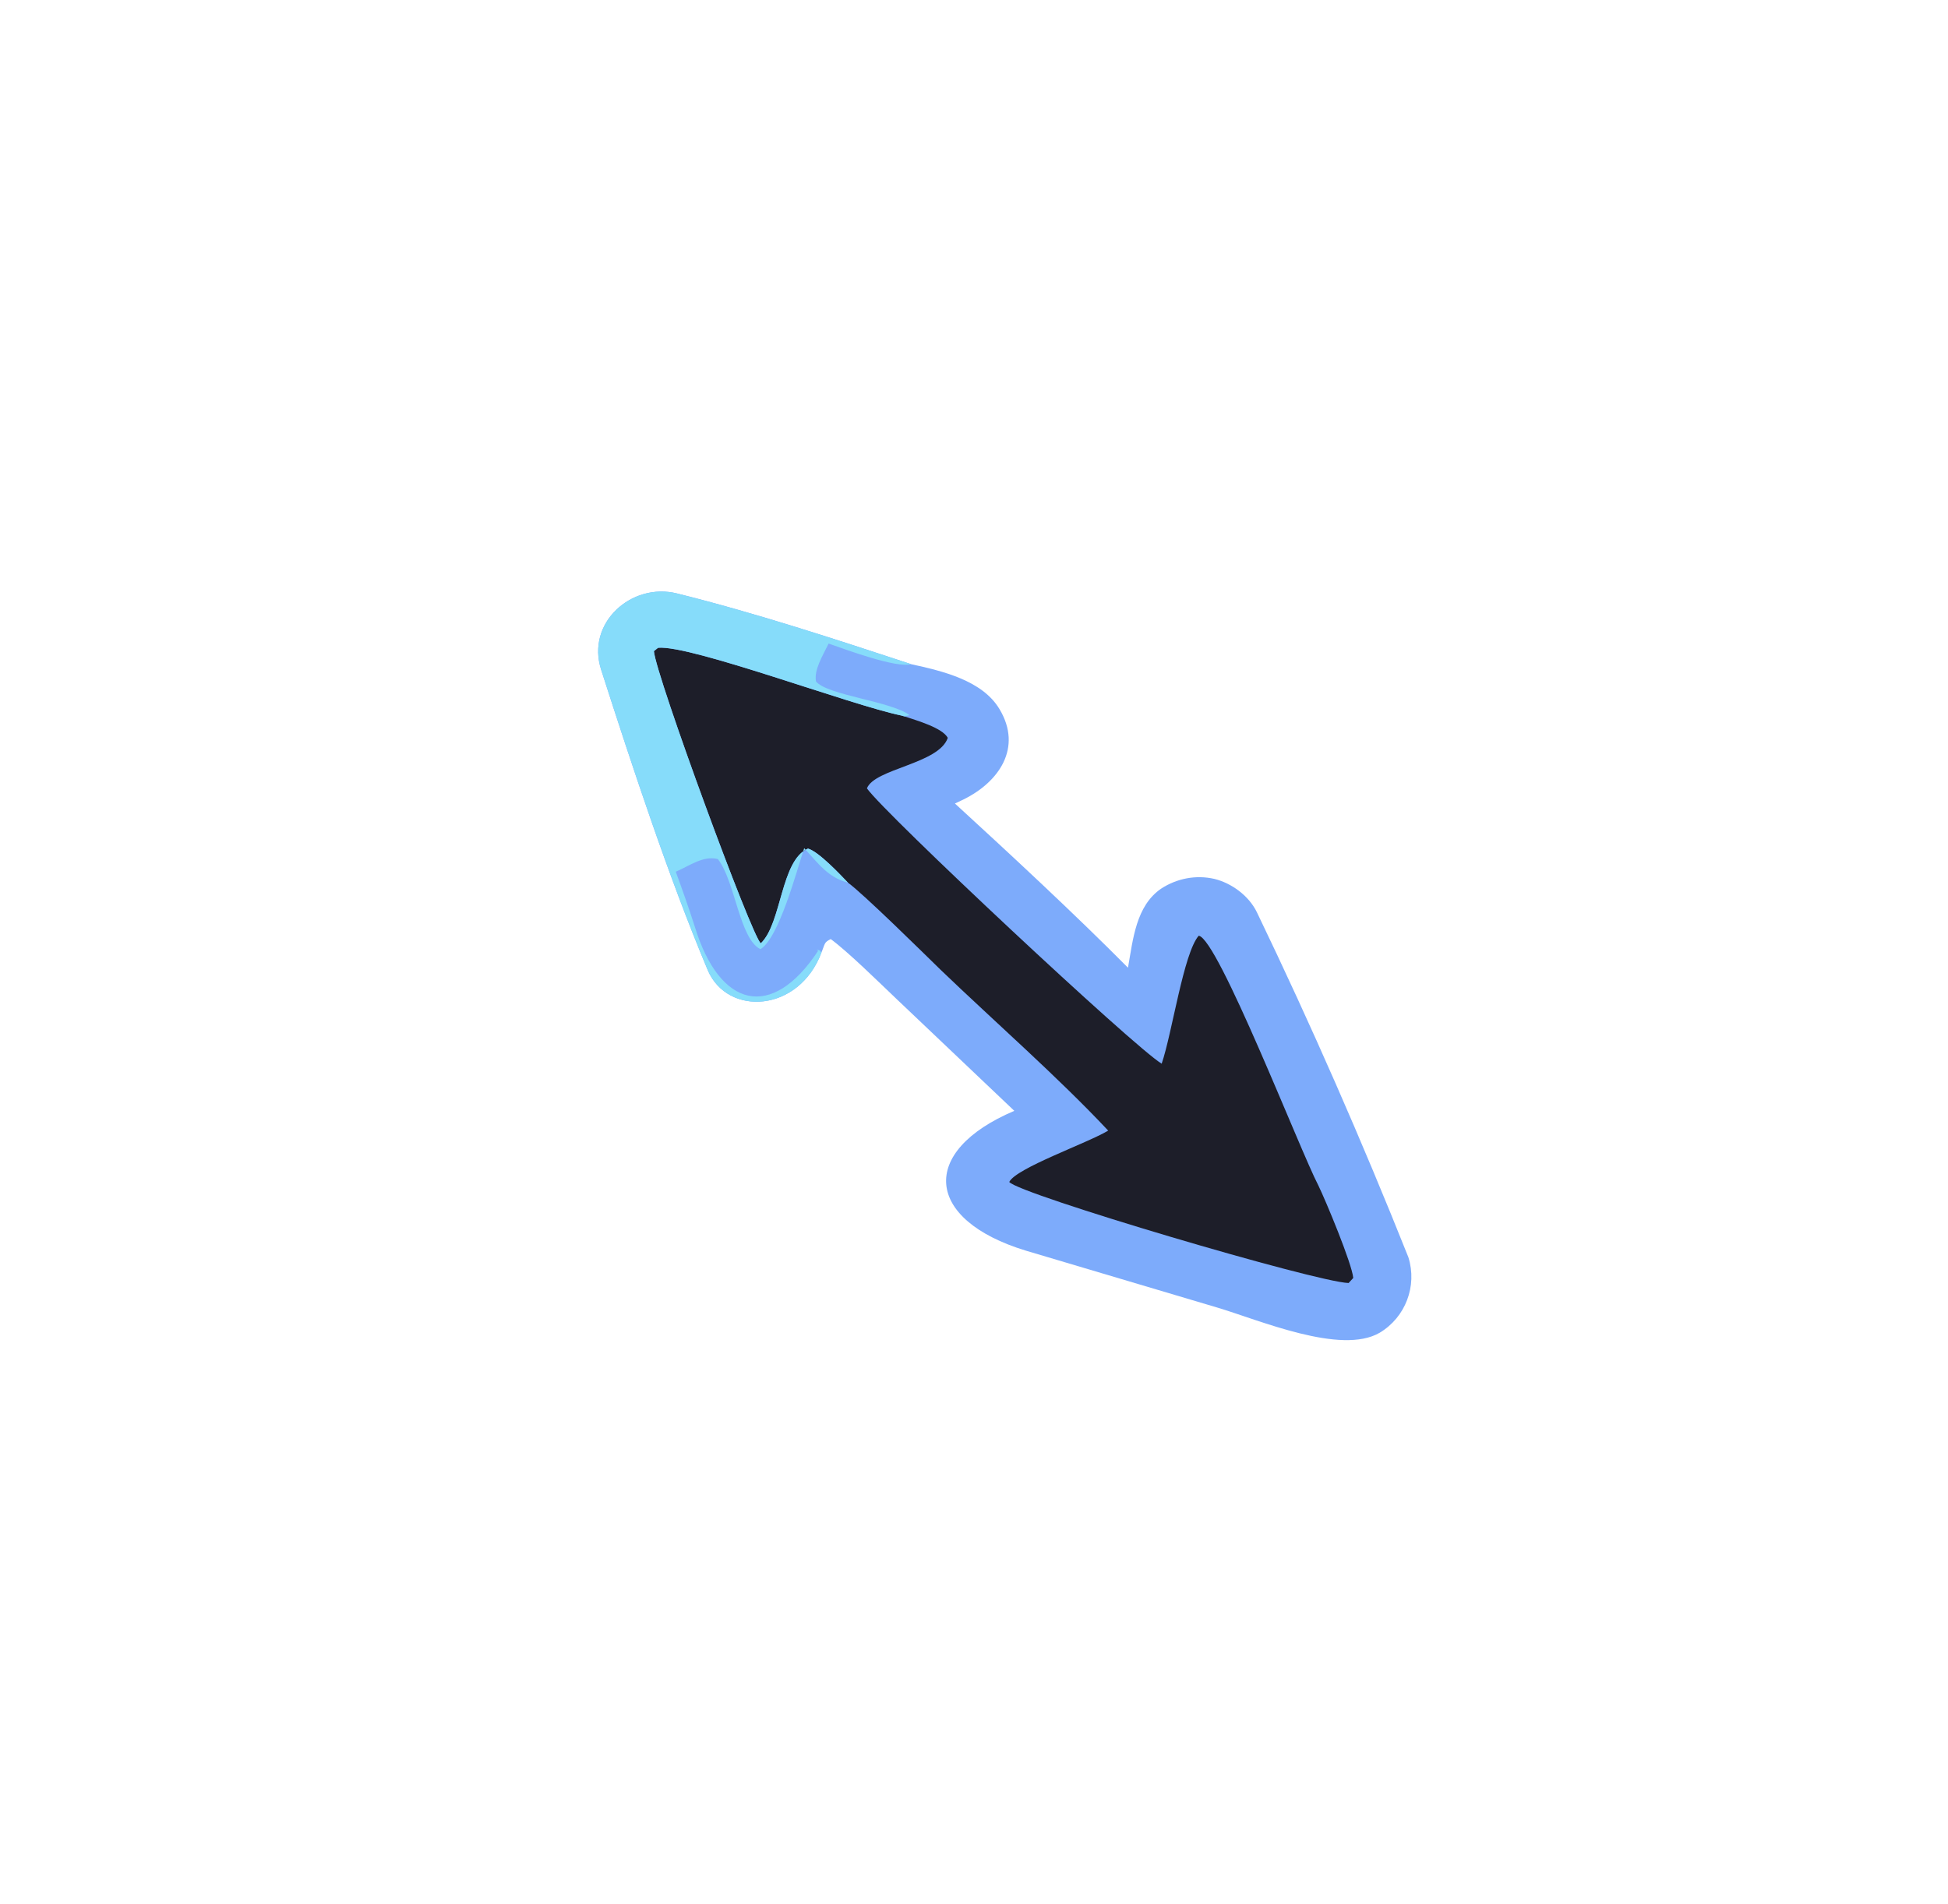
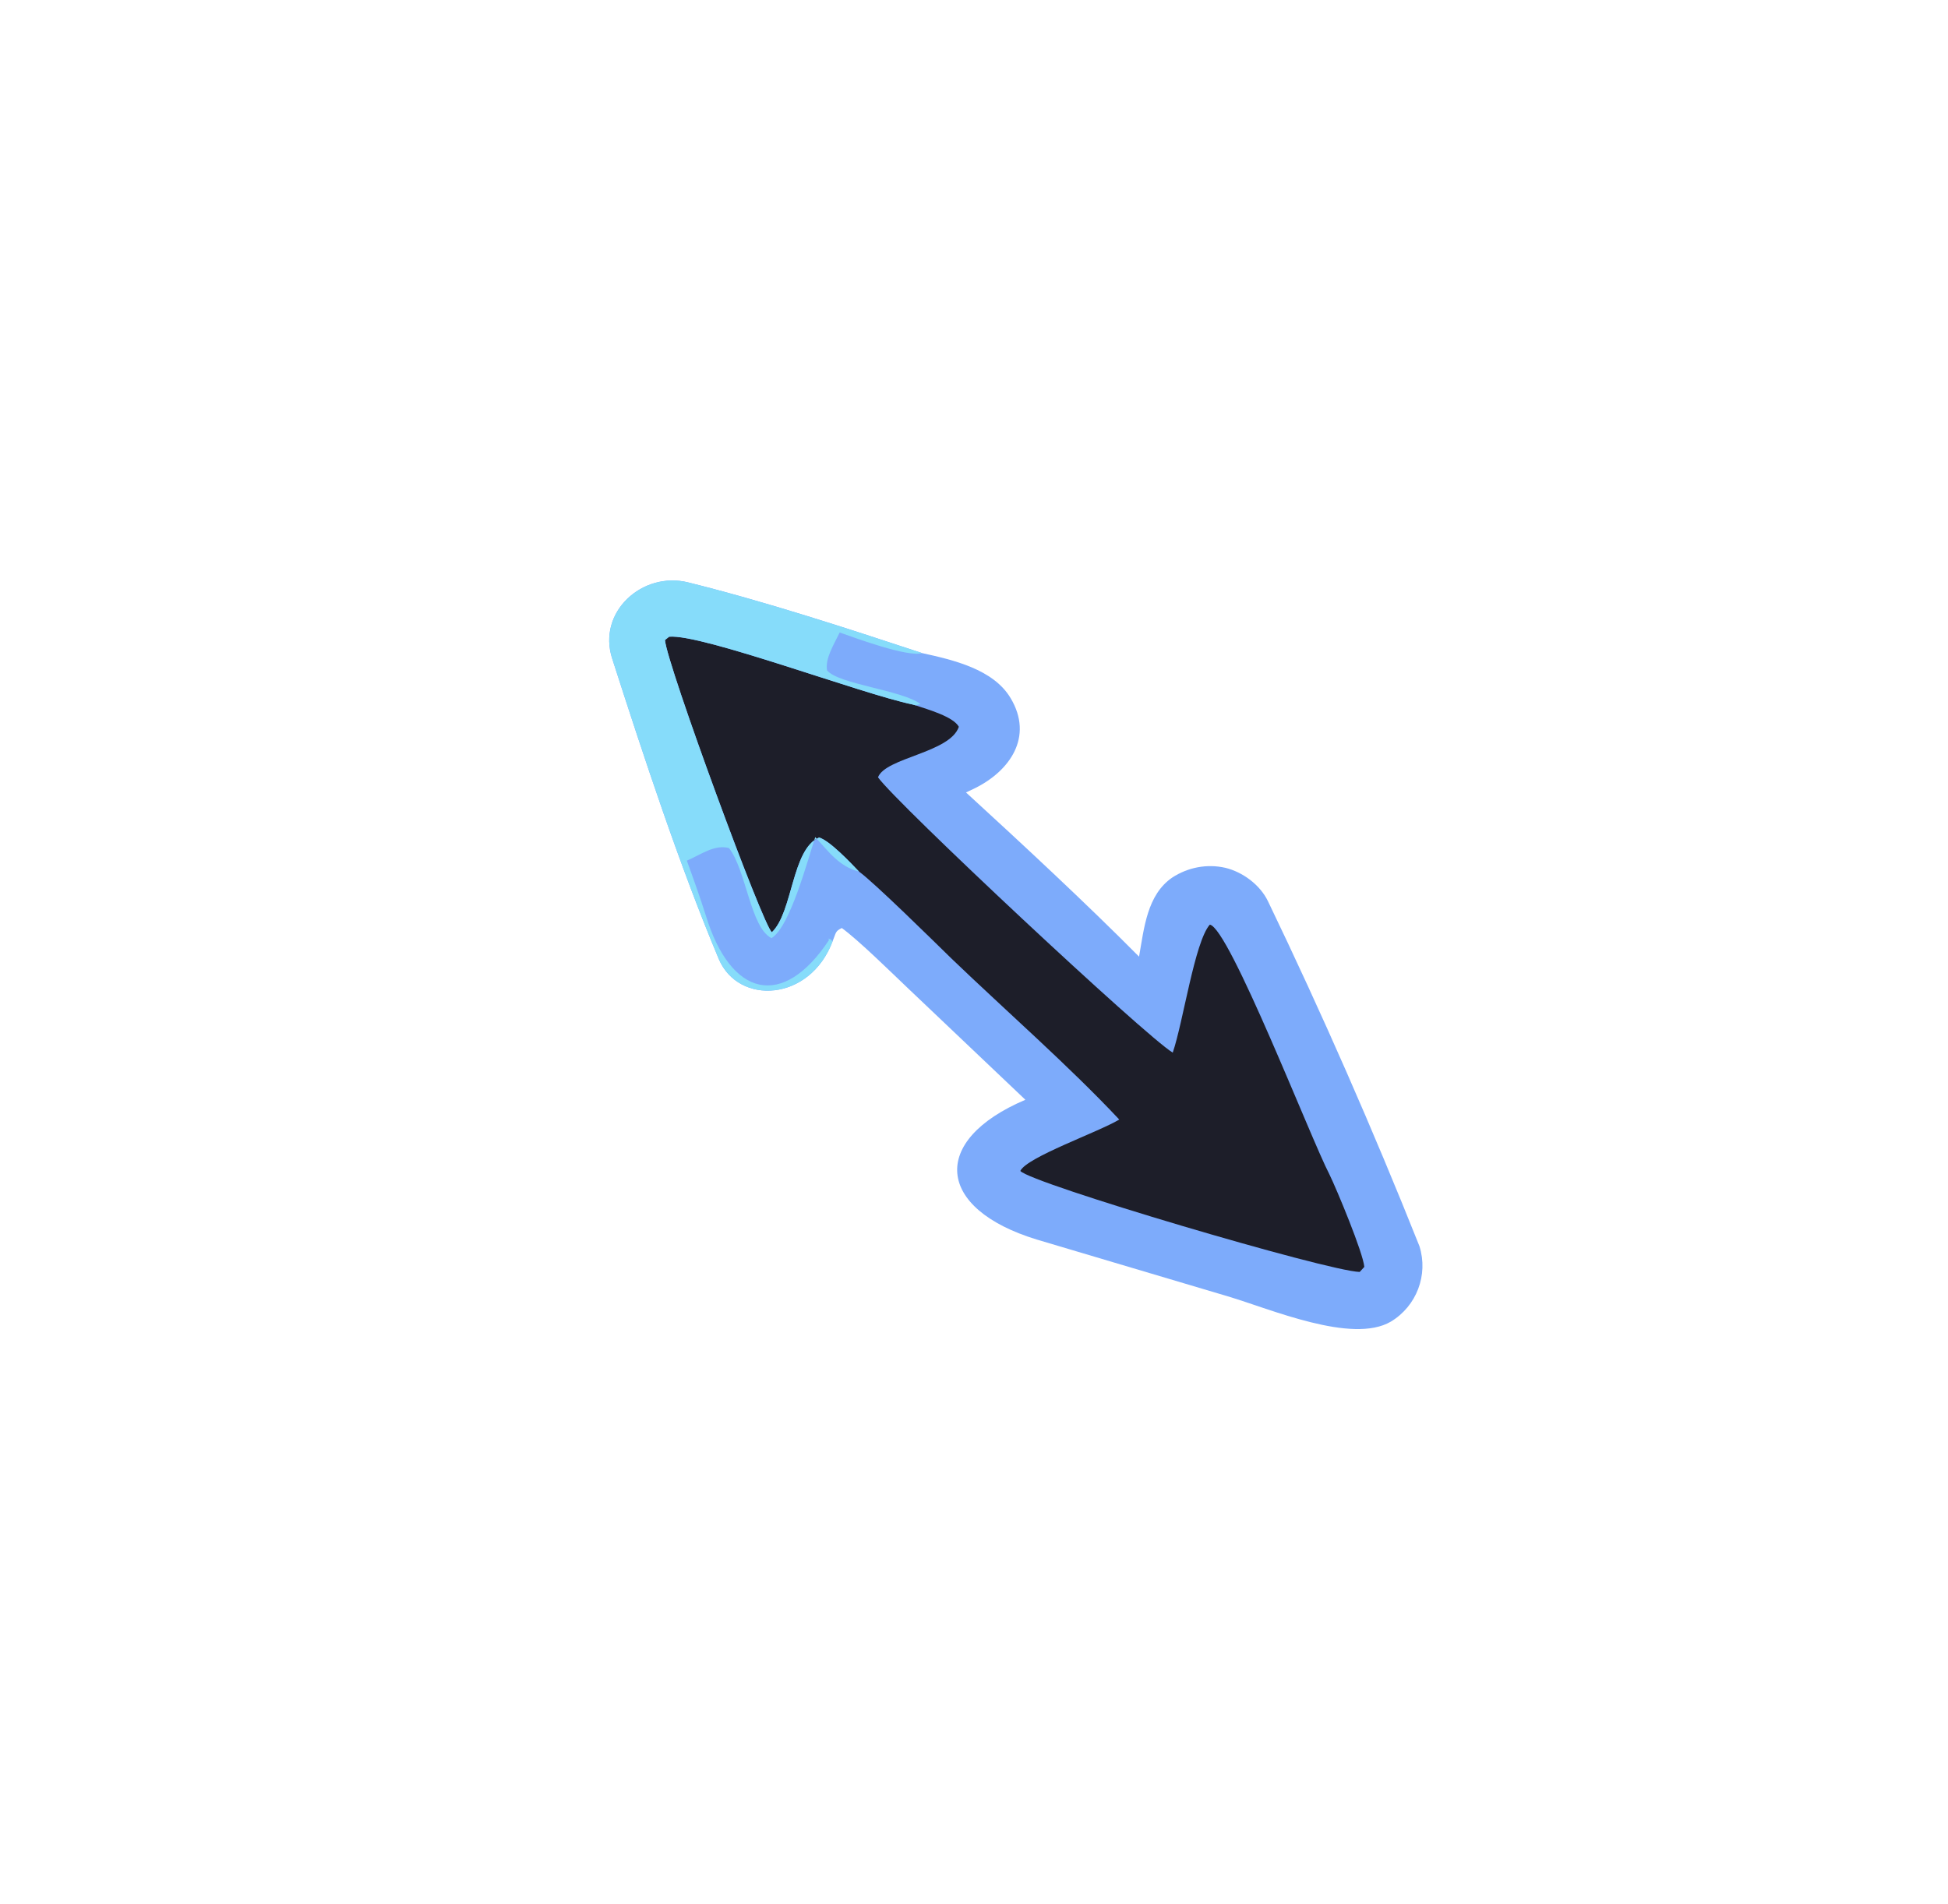
<svg xmlns="http://www.w3.org/2000/svg" width="44" height="43" viewBox="0 0 44 43">
-   <svg x="5.24" y="6.16" width="36.52" height="35.69" viewBox="768 682.667 384 341.333" preserveAspectRatio="xMidYMid meet" style="overflow:hidden">
+   <svg x="5.49" y="5.91" width="36.52" height="35.69" viewBox="768 682.667 384 341.333" preserveAspectRatio="xMidYMid meet" style="overflow:hidden">
    <g transform="translate(0 0)" data-sgt-offset="1">
      <defs>
        <linearGradient id="a" x1="1399.2" x2="1243.7" y1="228.9" y2="150.1" gradientUnits="userSpaceOnUse">
          <stop offset="0" stop-color="#678DFD" />
          <stop offset="1" stop-color="#8CDAFB" />
        </linearGradient>
      </defs>
      <path fill="url(#a)" d="M1296 106.3c2.2-7.9 5.2-14 12.6-18.2a25 25 0 0 1 18.8-2.3 25.6 25.6 0 0 1 15.5 12.5c1 1.7 1.7 3.5 2.5 5.3 6-4 11.3-5.7 18.7-4 6.2 1.2 11.6 5 15 10.2 5.6 9 2 16.9 3.6 20.2l4.7-.9c11.8-2.3 25.2 6.7 26.6 19.3 1.9 17.6-13 36.2-16 52.5-4.8 26.5-.3 44.6-18.4 68.2a66.7 66.7 0 0 1-43.9 25.3c-20 2.6-39-1.8-55-14.4a84.6 84.6 0 0 1-14.8-15.2c-7.5-9.8-13.1-22.4-20.3-33-5.1-7.4-14.9-16.6-18.7-23.6-15.2-28.4 16.3-47.9 41.2-28.8-2.2-9-5.8-22.3-7-31.2-1.6-6-3.3-12-3.8-18.1-1.4-14.6 6.7-27.3 22-28.2 6-1.4 11.6 1.4 16.7 4.4Z" data-index="1" />
      <path fill="#1D1E29" d="M1279.8 113.6c5 .9 6.5 1.2 9.8 5.5 7.4 9.5 10.4 52.4 18.3 58 .7-.1 1 0 1.4-.7 5.9-10.6-5-56.7-.3-70.3 1.4-4.2 5.6-7.3 9.8-8.6a9 9 0 0 1 6.9.5c3.7 2 5.8 6.5 6.8 10.4 3.3 13-3 64 2 69.2 13.7-2.7 4.7-77.7 30.6-64.5 13.8 7-11.6 67.2-2.6 74.2 10.2-4 14.9-52.2 33-45 10.2 3.8 4.2 18.3 1.3 25-4.3 10-8.3 20.1-11.1 30.6-4.6 20.8-1.7 37.7-12.5 57.3a53.1 53.1 0 0 1-31.9 25 59.3 59.3 0 0 1-45.6-5.8 61.7 61.7 0 0 1-17.3-14.6c-8-9.8-13.1-22-20.1-32.5-4.5-6.7-10.2-13.1-15.2-19.3-2.5-3.2-6.2-7.5-7.2-11.4-2.9-11 14.5-15.7 21.5-10 4.8 3.8 8.9 8.7 13.1 13 3 3 6.6 6.8 11 6.4 1.8-.1 2.9-1.2 3.8-2.4 1-5.4-1.4-16.4-3.2-21.8-4.5-14-6.3-32-11-45.5-1-11.9-6-16 8.7-22.7Z" data-index="2" style="opacity:1" />
      <path fill="#99F5FB" d="M1261 148.2c-1.5-6-3.2-12-3.8-18.1-1.3-14.6 6.8-27.3 22-28.2-5.9 5.7-12.6-2-8.8 15.3l.8.4.7-.7c2.3-2.2 3-3 6-3.8l1.9.5c-14.7 6.8-9.7 10.8-8.7 22.7l-1.3-.5c.1-2.6-1-5-3-6.5l-.3.4 1 .7-1.2-.3a14.8 14.8 0 0 1-6 8c-.3 4.2 2.8 7.2.7 10.1Z" data-index="3" />
      <defs>
        <linearGradient id="b" x1="663.9" x2="507.5" y1="554.3" y2="458.7" gradientUnits="userSpaceOnUse">
          <stop offset="0" stop-color="#87A3F8" />
          <stop offset="1" stop-color="#86E3FC" />
        </linearGradient>
      </defs>
      <path fill="url(#b)" d="M580.4 414.4a92.7 92.7 0 1 1 11.7 185 92.7 92.7 0 0 1-11.7-185Z" data-index="4" style="opacity:1" />
      <path fill="#1D1E29" d="M582 427.2a79.7 79.7 0 1 1 8.4 159.3 79.7 79.7 0 0 1-8.5-159.3Z" data-index="5" style="opacity:1" />
      <path fill="#7A99FB" d="M619.2 456.3a59.6 59.6 0 0 1 17 84.6c-5 7.3-20.2 21.5-29 22.2-6.7-1-14.4 7.5-13.2-6 .2-3.2 2.7-3.6 5.2-4.5l-.5-.8c11.3-5 15.8-5.1 24.7-16.4 7.7-9.7 11.1-22 9.6-34.3-2-15.9-9.1-24-20.9-33.3 2.1-1.4 5.8-9 7-11.5Z" data-index="6" style="opacity:1" />
      <path fill="#86DCFA" d="M525.3 506.5c6-1.2 5.2-3 12.3-2l.3 1.4c1 32.2 29.7 52.4 60.8 46l.5.7c-2.5 1-5 1.3-5.2 4.4-1.2 13.6 6.5 5 13.1 6.1a60.5 60.5 0 0 1-62.7-12.9 58.6 58.6 0 0 1-19.1-43.7Z" data-index="7" style="opacity:1" />
      <path fill="#737DBB" d="M526.2 500c4.4-38 51.6-61.9 49.5-42.5-2.7 3-8.4 6-12.2 8a48 48 0 0 0-24.3 30c-.9 3.7-.6 7.2-1.3 10.4l-.3-1.4c-7.1-1-6.3.8-12.3 2 .2-2 .6-4.4 1-6.4Z" data-index="8" />
      <path fill="#97CCD6" d="M526.2 500c6.2-6 12.3-4.4 11.4 4.5-7.1-1-6.3.8-12.3 2 .2-2 .6-4.4 1-6.4Z" data-index="9" />
      <path fill="#86DCFA" d="M612.1 467.8c-9.9-5.5-16.6-6.2-27.3-8.5-3.7-.8-4.4-6.6-2.5-10.2 7.5-7.3 29.4 2.7 36.9 7.2-1.3 2.5-5 10-7.1 11.5Z" data-index="10" style="opacity:1" />
      <path fill="#1D1E29" d="M905.8 178c-.1-13.8-.6-27.7-.9-41.6 0-7-.7-17.6.2-24.4.6-4.3 2-8.4 4-12.3 8.1-14.6 25.5-18.6 40-10.6 20.7 11.4 8 38.8 12.9 54.5 4-.4 7-.7 11 .7 5.1 1.8 7.8 4.5 11.6 8.2 10.9-2 18.4 0 25.9 8.2 27-1.9 33.4 13 33 37.8-.3 12.8.8 25.6-1.2 38.3-1 6.5-2.8 12.8-5.5 18.7-17.5 39.9-66.6 52.4-104.4 35-29.4-13.8-36.3-33.5-51.6-60.3-10.6-18.7-29.1-40.6 2.5-55.6 6.4-3 16.3.2 22.5 3.5Z" data-index="11" style="opacity:1" />
      <path fill="#7AB9FB" d="M905.8 178c-.1-13.8-.6-27.7-.9-41.6 0-7-.7-17.6.2-24.4.6-4.3 2-8.4 4-12.3 8.1-14.6 25.5-18.6 40-10.6 20.7 11.4 8 38.8 12.9 54.5-8.8 2.4-9.2 2.3-13.2 11-.3-11.8 2.3-46.4-4.2-52.7a15 15 0 0 0-11.3-4.2c-4.5.3-8.7 2.4-11.6 5.9-1.7 2-3.4 5.4-3.5 8-1.8 32.7 2.4 66.7.5 99.4-6.7-6-19.8-26.3-28.4-24.7-23.5 4.5-4.6 25.5 1.3 36.4 6.2 10.7 12 24 19.4 33.9 4.4 5.9 9.7 11.1 15.7 15.4a68.8 68.8 0 0 0 51.5 12.6c27.7-4.6 44.3-21.3 51-48 3.9-5.7 1.6-43.2 2.5-54.3-6.3-13-10.4-12.8-22.6-9-1.7.5-4.7-3.7-6.2-4.4-4.8-4.2-5.7-5-12.1-5.6-3.6 1.5-5.3 2-7.3 5.6-1.5.4-5.2.6-7 .7V166c-.2-5.1-1.8-7-5.2-10l.1-.5c-1-1-1-.9-1.6-2.2 2.5-2.1 3.4-.3 7-2.2v-.9c-4-1.5-4.2-1.4-6-4.6l2.1-1.3c5.2 1.8 7.9 4.5 11.7 8.2 10.9-2 18.4 0 25.9 8.2 27-1.9 33.4 13 33 37.8-.3 12.8.8 25.6-1.2 38.3-1 6.5-2.8 12.8-5.5 18.7-17.5 39.9-66.6 52.4-104.4 35-29.4-13.8-36.3-33.5-51.6-60.3-10.6-18.7-29.1-40.6 2.5-55.6 6.4-3 16.3.2 22.5 3.5Z" data-index="12" style="opacity:1" />
      <path fill="#7DABFB" d="M971.4 155.5c3.1.8 3.2-.8 6.8.7 2.3 2.4 2.7 2.6 2.1 6 4.8-1 6.7-2.3 10.5 1.1-3.6 1.5-5.3 2-7.3 5.6-1.5.4-5.2.6-7 .7V166c-.2-5.1-1.8-7-5.2-10l.1-.5Z" data-index="13" style="opacity:1" />
      <path fill="#7A99FB" d="M962 143.6c4-.4 7-.7 11 .7l-2.2 1.3c1.8 3.2 2 3.1 6 4.6v.9c-3.6 1.9-4.5 0-7 2.2.6 1.3.6 1.2 1.6 2.2l-.1.4c-7.1-1.4-12.8-1.7-15.8 6.4l-3.5.3-1-.8-.2-5c-.4 3-.3 5.6-2 8.2v-10.4c4-8.7 4.4-8.6 13.2-11Z" data-index="14" style="opacity:1;visibility:visible" />
      <path fill="#737DBB" d="M1002.9 169c1.5.6 4.5 4.8 6.2 4.3 12.2-3.8 16.3-4 22.6 9-.9 11.1 1.4 48.6-2.6 54.2 1.5-10.5 5.7-60.8-8.2-63.8-17.6-4-4.2 18-13.2 22.2l-1.2-.7c-3.6-5.3-2-17.1-3.5-24.6l-.1-.7Z" data-index="16" style="opacity:1" />
      <path fill="#737DBB" d="M976.6 169.6c1.7-.1 5.4-.3 7-.7.2 5.4 2 14-3 17.4l-1.6-.5c-3.7-5-2.6-9.7-2.4-16.2Z" data-index="17" />
      <path fill="#737DBB" d="m950.8 156.8.3 5 1 .8 3.4-.3c.3 6.4 1.2 11.8-2 17.3l-1.4 1c-4.8-2.4-3.5-11-3.3-15.6 1.7-2.6 1.6-5.1 2-8.2Z" data-index="18" style="opacity:1;visibility:visible" />
      <path fill="#1D1E29" d="M200.5 429.9c9-4.5 16.7-5.7 25.7-.4a19 19 0 0 1 5.2 3.8c14.3-3 19.7-1.3 29.8 9.1 34.9-5.3 32.8 37.4 32.4 59.6-.3 17.8-2.8 31-9.3 47.7-3 8.5-2.9 18.3-9.6 25.7-5.6 7.8-18.7 12-28 12.7-18 1.3-45.4 3.3-60.3-8.3-9-7-8.1-14.9-12.8-22-4.2-6.4-16.5-18.3-19.4-25.2a49.6 49.6 0 0 1-9.3-48.3c4-10.6 10.8-16.2 19.8-22.3-.4-7-1.3-15 1.3-21.4 6.3-16 20.8-15.7 34.5-10.7Z" data-index="19" />
      <path fill="#7AB9FB" d="M200.5 456.3c2.5-11.7-5-14-4-23.7 2.4-3.4 3.4-.4 4.6-1.2a22 22 0 0 1 23-1.7l.8.4 1.3-.6a19 19 0 0 1 5.2 3.8c14.3-3 19.7-1.3 29.8 9.1 34.9-5.3 32.8 37.4 32.4 59.6-.3 17.8-2.8 31-9.3 47.7-3 8.5-2.9 18.3-9.6 25.7-5.6 7.8-18.7 12-28 12.7-18 1.3-45.4 3.3-60.3-8.3-9-7-8.1-14.9-12.8-22-4.2-6.4-16.5-18.3-19.4-25.2.1-2.6-1.8-4.6-2.8-6.5-4.5-9.3-10.8-18.7-6.7-29.1.3-.8 1.8-11.5 2-12.8v-.5c1.6-2 .8-1.5 3.2-2.2l.5 1.7 2.2.3c1.6 3.3-2.3 18.6 1.1 27.3 2.3 5.7 3 7.2 6.5 13.1l1.4-.4c7.9 9.7 16.3 19.5 23.8 29.5 3.3 4.5 3.7 13.8 8.8 17.4 12.2 8.9 37.5 6.7 52 5.5 7-.5 15.8-3.4 19.8-9 4.1-6 3.2-12.3 5-19.3 1.3-4.7 5.7-12.2 6.8-16.6 4.7-20.9 3.9-42.2 2.3-63.5-.6-7.4-7.7-15.5-15.7-14.2-7 1.3.4 14.4-3.4 20.5l-2.1.3c-6.7-3.4-2.5-18.2-6.7-24.5-3-4.6-10.3-9.9-15.7-6.5-5.8 7 .7 19.2-4.4 23.2l-2-.7c-5.4-6.2 1.6-26-11.4-28.6-26.4-5.3-2.8 22.5-15.3 26-2.8-1.6-3-3.7-3-6.7Z" data-index="20" />
      <path fill="#86DCFA" d="M200.5 429.9c9-4.5 16.7-5.7 25.7-.4l-1.3.6-.8-.4a22 22 0 0 0-23 1.7c-1.2.8-2.2-2.2-4.5 1.2-1 9.7 6.4 12 3.9 23.7-1.1-10.2-2-21.3-16-18.9-21.8 3.7 1.9 57-14.1 63.3-4-1.8.4-10.7.4-14.4.1-5-.3-9.9-.6-15-22.4 14.6-19.8 31.4-8.6 52.2l-1.4.4c-3.4-6-4.2-7.4-6.5-13.1-3.4-8.7.5-24-1.1-27.3l-2.2-.3-.5-1.7c-2.4.7-1.6.2-3.2 2.2v.5c-.2 1.3-1.7 12-2 12.8-4.1 10.4 2.2 19.8 6.7 29 1 2 3 4 2.8 6.6a49.6 49.6 0 0 1-9.3-48.3c4-10.6 10.8-16.2 19.8-22.3-.4-7-1.3-15 1.3-21.4 6.3-16 20.8-15.7 34.5-10.7Z" data-index="21" />
      <path fill="#7DABFB" d="M164.4 156.4v-.6c.3-15.5-1.3-31.8.6-47 1.3-6 5.3-12.6 11-14.8 15-5.9 26.3 5.6 36.3 15.1 4.6 3.3 13.1 11 17.7 15l31.5 27.8c14.6 12.8 29.8 25.3 43.7 38.8 13.5 13 7.3 33.4-11.4 35.6-8.3 1-17.2.2-25.6.3 5.5 12.1 17.5 33.4 17 44.4-1 18.5-20.9 28.3-36.9 22.1-14.4-5.6-23.5-32.4-29-44.2-9.3 9.3-20.5 24.7-34.6 24.5-16.1-.2-21.5-13.6-20.4-27.8.3-29.7-.6-59.6 0-89.2Z" data-index="22" style="opacity:1" />
      <path fill="#1D1E29" d="M177.1 159.6c1.1-11.2-4.6-52.6 6.7-54.8 6 .7 12.7 8 17.7 12.2 7 6.9 17.5 15.6 25.1 22.2L272 179c4.4 3.9 22 18.3 24.6 22 15.3 22.2-40.3 8.1-46.4 14.9-.3 6.9 21.5 46.2 22 52 .3 4.1-1.3 8.2-4.5 10.8-23.9 20.6-33.6-43.2-44.6-49-2.4-.2-3.8.6-5.6 2-6.9 5.8-25 29.2-32.9 28.8-2 0-4-.9-5.4-2.4-4.6-5-.6-83.2-2.1-98.4Z" data-index="23" style="opacity:1" />
      <path fill="#68F7E2" d="M164.4 156.4v-.6c.3-15.5-1.3-31.8.6-47 1.3-6 5.3-12.6 11-14.8 15-5.9 26.3 5.6 36.3 15.1-4.2-.7-14.5-10.6-18.4-13.9-2 2.6-4.8 5.7-4.8 8.7 2.2 6.4 11.8 5.9 12.4 13.1-5-4.3-11.7-11.5-17.7-12.2-11.3 2.2-5.6 43.6-6.7 54.8-2.3-2.6-.2-36.7-1.2-43.3a27 27 0 0 1-9 2.3l-1 .2c.2 15 .3 30.1 0 45.2h-.4l-1.1-7.6Z" data-index="24" style="opacity:1" />
      <path fill="#7DABFB" d="M1410.2 736.8c6.8-.5 13.3 2.4 16.1 8.8 2.8 6.5-.9 16.7-3 23.1-5.7 18.4-11.5 36.8-17.5 55.2-3 9-11.3 13.9-20.5 10.2-5.8-2.4-7.8-8.1-9.8-13.4-14 13.6-30.9 29.8-44 44 21.3 6.7 20.8 27.7 5.8 31.5-18.1 4.6-67 26.1-82.4 25.8-18.9-4.7-14.3-18.7-9.3-32.4 8.5-23.2 15.2-47.4 24.8-70.2 2-4.7 9-7 13.3-8 14 3 15.2 9 18.2 21.5l43-42.8-3.8-1.5c-4.8-2.2-8.8-6-10.4-11-4-12.5 11-18.9 20.4-21.7 19.5-6 39.5-14.1 59.1-19.1Z" data-index="25" style="opacity:1" />
      <path fill="#1D1E29" d="M1411.3 749.4c2 .1 1.1-.1 3 1 1.3 4.2-17.7 57.4-20 66a9.7 9.7 0 0 1-2.8 4.6c-2.9-1.8-7.6-17.1-9.9-22l-.4-.8a492.8 492.8 0 0 0-29 28.2c-12.8 13.8-31.5 30.1-43.4 44 6.5 3.7 21.7 6.7 25 10.6-.5 1.6-1.3 2.8-3 3.2-10.5 2.4-70.6 26.2-76.7 23.7.1-.8.3-2 .6-2.8 8-23.5 16.1-47.1 24.3-70.6.9-2.7 2.3-7.7 4.7-9 6.3 3 6.4 28.4 13.5 28.7 16.4-13.6 50.1-50.4 67.8-66.5l.2-1.9c-3-5.6-17-6-20.8-11.2l.3-1.2c5-4.2 55.6-19.9 66.6-24Z" data-index="26" style="opacity:1" />
      <path fill="#7DABFB" d="M908 827.2c-5.4 14.3-22.3 15.2-27 4.2-9.4-22.4-17.8-48-25.3-71.3-3.7-11.2 7.2-20.9 18-18.2 18.5 4.6 37.4 10.8 55.6 16.8 7.3 1.6 16.9 3.8 21 10.7 5.5 9.2-.2 17.3-8.5 21.4l-2.1 1c13.2 12.1 28.4 26.2 41.1 39 1.2-6.8 1.9-14.7 7.9-18.8 3.7-2.4 8.2-3.3 12.6-2.3 4.1 1 8.2 4 10.1 7.9 12.9 26.8 25 54.4 36 82a15.5 15.5 0 0 1-6.8 17.9c-9.2 5.4-28.6-3-38.7-6L956.5 898c-23.9-7.3-25.5-23.5-2.7-33.2l-28-26.6c-4-3.8-11.5-11.2-15.6-14.2-1.6.8-1.3 1-2.2 3.2Z" data-index="27" />
      <path fill="#1D1E29" d="M914.3 810.6c-2-2.1-7-7.4-9.5-8.1-6.5 2.8-6.2 17.7-11.2 22.5-2-1.2-24.9-63.5-25.4-69.4l1-.8c7.8-.7 45.7 13.6 57.8 16.1l.7.2c3 1 9 2.7 10.3 5.1-2.1 6.2-17.4 7.3-19.2 12 4.2 6 63.6 61.6 70 65.4 2.5-7.3 5.2-26.3 8.8-30.4 4.6.7 24.1 51.1 28.4 59.3 1.8 3.7 8 18.6 8.3 22l-1.1 1.2c-7.7-.2-78.3-21.1-80.6-24 1.6-3.3 18.5-9.2 23.5-12.2-12-12.8-27-25.9-39.8-38.2-4.4-4.3-18.3-18-22-20.7Z" data-index="28" />
      <path fill="#86DCFA" d="M908 827.2c-5.4 14.3-22.3 15.2-27 4.2-9.4-22.4-17.8-48-25.3-71.3-3.7-11.2 7.2-20.9 18-18.2 18.5 4.6 37.4 10.8 55.6 16.8-3.5 1-15.6-3.5-19.6-4.9-1.4 2.9-3.5 6.2-3 9 2.7 3.3 17.9 4.7 22.2 8l-1.2.3-.7-.2c-12.1-2.5-50-16.8-57.8-16.1l-1 .8c.5 5.9 23.4 68.2 25.4 69.4 5-4.8 4.7-19.7 11.2-22.5 2.5.7 7.5 6 9.5 8.1-4.7-1.2-7.1-4.6-10.4-8.2-1.8 5.4-6 21.4-10.4 24-5-2.5-6-16.2-10.1-21.4-3.5-.9-6.7 1.6-10 3 1.5 4.1 3.2 8.9 4.5 13 5.9 19.4 18.3 22.5 29.3 5.8l-.3-.3.7.2.4.5Z" data-index="29" />
      <path fill="#7A99FB" d="M1302.2 486c0-11.2.2-23.3-.1-34.6-.4-17.5-2-38.8 21.6-39.6 9-.3 19 7 19.7 16 1.7 19 .8 39.2.7 58.3h33c15.8-.4 38.3-1.6 39.1 20.2.4 9.8-6.5 18.7-16.8 20.6-17.8 1.6-37 .7-55 .7-.2 10.3 0 20.6 0 30.8-.1 10.9 2.2 27.3-6.7 35.4-12 11-33 4.6-35-12.6-1.4-17.5-.3-36-.5-53.6-10.6 0-24.7.3-35-.3-13.2.5-37.9 1-37.1-20 1-25.7 29.8-21.4 48.3-21.2 7.9-.1 15.8-.2 23.8 0Z" data-index="30" style="opacity:1" />
      <path fill="#1D1E29" d="M1270.8 497.4c6.2 0 38.7 1.5 41.5-1.3 6.2-6.4-2.6-55.2 3-67.7a8.4 8.4 0 0 1 7.2-5.4c2.4-.2 4.8.2 6.6 2 2 1.8 2.9 4.6 3.3 7.2 1.9 11 .3 37.6 0 50 0 4.5-1 10.2 2 13.8 11.5 7.1 66.2-7.2 70 8.7.5 2.3.3 4.8-1 6.8-1.7 2.7-5.1 4-8.2 4.6-8.8 1.6-58-2.4-61 2.1-7.3 10.4 7 65.9-8.7 69.6a9 9 0 0 1-7-1c-2.9-1.9-4-5.5-4.4-8.8-1.8-12.2 3.2-53.2-2.1-60.6-3-2-55-1.6-61.3-.7-16.9-6.2-7.7-21.9 7.1-19.4 2.5.4 10 0 13 .1Z" data-index="31" style="opacity:1" />
      <path fill="#7AB9FB" d="M1267.1 527.3c-13.1.5-37.8 1-37-20 1-25.7 29.8-21.4 48.3-21.2l-.9.3c-8.8 3-25.1-.6-29.9 2.9-.4 2.3-1.1 4.5-.6 6.7 4.5 2 23.5-1.6 28 .1-1.7 1.4-2.2.3-4.2 1.3-3 0-10.5.3-13-.1-14.8-2.5-24 13.2-7 19.4 4.6.8 14.9-.2 17.7.7-7 .7-18.8 1.3-25-2.7-2.8-1.7-3-6.6-3.1-9.6-2.1 3.8-6.7 9.1-6 12 12 15 20 6 32.7 10.2Z" data-index="32" />
      <defs>
        <linearGradient id="c" x1="177.1" x2="280.8" y1="814.6" y2="834.4" gradientUnits="userSpaceOnUse">
          <stop offset="0" stop-color="#8CE4F9" />
          <stop offset="1" stop-color="#7F8AFC" />
        </linearGradient>
      </defs>
      <path fill="url(#c)" d="M225 714.3c18.1-1.3 19.9 11.6 29.2 24 12.8 17 39.8 53.8-5.3 47.6-.2 26.6-.1 53.2 0 79.8 22.7-4.2 32.7 6.6 18.6 26.8-8.2 11.7-21 37-32.9 42.8-19.8 2.4-21.6-13.7-31.7-25.8-13.3-15.9-36-50.6 6.4-44.3l.1-79.3c-27.6 4.3-30.6-11.5-16.3-31.3 8.6-11.9 16.2-25.3 25.6-36.6a16 16 0 0 1 6.2-3.7Z" data-index="33" />
      <path fill="#1D1E29" d="M228.4 725.7c1.4.5 3.2 1.9 3.9 3 4 7.2 28.7 39.1 28 44.6-5.5 3.6-18.1-5-23.5 1.2-1 6.4-.7 38.4-.5 46.6.5 14.6-1 43 .6 56 4.3 6.2 17.2-3.4 23.5.7l.1 1.5a537.4 537.4 0 0 1-30.3 45c-5.2-1.8-24.8-34.7-30.1-41-1.4-1.5-2.2-3.4-1.7-5.5 5.2-3.6 17.4 4.3 22.5.3 1.2-6.2 1.6-99.7 0-104-1.8-5.1-17.4 2.8-22.3 0-.9-.6-.7-1-1-2 1.8-4.5 26.6-40.7 30.8-46.4Z" data-index="34" />
      <path fill="#7DABFB" d="M622.7 814.8c-3.9-21 10-28.1 26.3-16.6 11.5 8.2 36.9 20.3 44.5 31.5 6.7 9.9-8 20.4-16.4 24.4-11.6 5.5-26 18.9-38.3 22.9-1.9.2-3.8.3-5.7 0-11.8-1.2-11.5-12.5-10.4-21.3l-72.8-.2c3.4 24.2-12.6 27-29.4 14.3-11.5-8.6-62.1-29.6-35.4-47 10.1-6.6 37.2-25.6 48.3-29.8 16.3-1.5 18.7 8.2 16.3 21.6l73 .2Z" data-index="35" style="opacity:1" />
      <path fill="#1D1E29" d="m535.4 805.5 1.6.2c4.6 4.8-5.3 16 1.4 20.7 7.5.7 93.6.8 96.6-.7 4.7-6-3.6-17.2 1.2-20.2 5.4 2.4 40.1 24.3 45.2 28.5v2c-3.7 4-37.4 24.3-44.3 28.5l-1.8-.2c-3.2-3.5 2.8-10.2 1.8-15.1-.8-3.8-4.7-5.5-8.1-5.4-11.5.2-22.9.2-34.4.2l-35.3-.1c-6 0-16-.3-21.5.5-5.3 5.1 3.8 16.4-1 19.7-5-1-36.4-22-43-25.8-1.5-.8-2.3-2-2.5-3.7 3.5-4.6 36.6-24.2 44-29Z" data-index="36" style="opacity:1" />
      <path fill="#7DABFB" d="M585.3 88.5c9.7-.4 44.4-4.5 31.8 15.4-2.6 4-21 2.6-25.3 2.6v156.1c7-.1 20-1.8 25.6 3.2 5.6 5 1.1 14.7-5.7 14.9-12.5.4-25.7.4-38.2.4-6.7 0-21 1.7-24.2-4.7-8.7-16.9 19.3-14 27.5-13.8l-.1-103.8c0-12.3-.9-39.4.3-50.3-1.1-2.7-6-2.6-8.7-1.9-8 2.1-28-3.8-19-14.3 5.3-6.1 26.8-4 36-3.8Z" data-index="37" />
      <path fill="#86DCFA" d="M577 108.5c-1.1-2.7-6-2.6-8.7-1.9-8 2.1-28-3.8-19-14.3 5.3-6.1 26.8-4 36-3.8-4 1.8-13 1-17.7.8-1.5 3.2-5.2 10-5.2 13.2 3.6 5.2 11.6.7 15.2 3.4 0 2 .4 1.3-.6 2.6Z" data-index="38" />
      <path fill="#7AB9FB" d="M978.1 455.5c9.4-1.7 18.3-2.7 20.6 9.6 1.8 9.7-5.6 37-12.7 42.8a68 68 0 0 1-12.7 15.7c-2.2 1.3-3.9 2.3-5.2 4.7-3.7 3.5-10 9.7-14.3 12l-3 .6c-11.7-1.8-29-16.2-30.4-28.7l-.6.4c-.3 1.8-.3 1.7-1.2 3.2-7.4 1-19.9 8.6-24.7 3.8-2.7-8.9 18-25.7 25.7-28.7 1.8-.7 12.8-.8 13.4-1.7 9.6-13.8 23.7-27 40.3-31.9 1.1-.6 3.5-1.3 4.8-1.8Z" data-index="39" style="opacity:1" />
      <path fill="#1D1E29" d="M979.5 462.5c5.5-1 11.6-2.3 12.3 5.4 1 10.9-5.4 25.2-9.8 34.7l-.5.6a118.4 118.4 0 0 1-31.7 32.3 55.7 55.7 0 0 1-23.5-21.7c12.6-25.5 25.7-41.5 53.2-51.3Z" data-index="40" style="opacity:1" />
      <path fill="#99F5FB" d="M962.1 493a10.6 10.6 0 1 1 15.4-14.8A10.6 10.6 0 0 1 962 493Z" data-index="41" />
      <path fill="#7A99FB" d="M980 482.3A10.6 10.6 0 0 1 962 493l3.4-3.3a5.5 5.5 0 0 0 9.3-5.6c1.5-.2 3.7-1.2 5.1-1.8Z" data-index="42" />
      <path fill="#1D1E29" d="M965.5 489.7a5.5 5.5 0 1 1 8.6-6.8 5.5 5.5 0 0 1-8.6 6.8Z" data-index="43" />
      <path fill="#99F5FB" d="M919.8 512.6c-.3 1.8-.3 1.7-1.2 3.2-7.4 1-19.9 8.6-24.7 3.8-2.7-8.9 18-25.7 25.7-28.7 1.8-.7 12.8-.8 13.4-1.7 9.6-13.8 23.7-27 40.3-31.9l-.4 1.3a87.9 87.9 0 0 0-45.8 43c-.1.3-1.6 1-2 1-2.2 3.3-3.1 5.8-4.7 9.6l-.6.4Z" data-index="44" style="opacity:1" />
      <path fill="#1D1E29" d="M902.6 514.8c4.5-5.4 17.6-19.8 24.7-18 .4 2.3-.8 3.3-2.2 5.8-2.2 3.3-3.1 5.8-4.7 9.6l-.6.4c-5.5-2.3-11.8.3-17.2 2.2Z" data-index="45" />
      <path fill="#7DABFB" d="M978.1 455.5c9.4-1.7 18.3-2.7 20.6 9.6 1.8 9.7-5.6 37-12.7 42.8-.3-5.4 8.1-14.3 8.9-20.9.9-8.3 4.1-12.6 2.1-21.6l-1.6-.8.9-.2c-5.8 3.6-3.7 31.4-14.3 38.2 4.4-9.5 10.8-23.8 9.8-34.8-.7-7.6-6.8-6.2-12.3-5.3.7-4.4 2.7-4.2-1.4-7Z" data-index="46" />
      <defs>
        <linearGradient id="d" x1="1052.6" x2="951.4" y1="494.3" y2="519.9" gradientUnits="userSpaceOnUse">
          <stop offset="0" stop-color="#7C7DF8" />
          <stop offset="1" stop-color="#87D4FB" />
        </linearGradient>
      </defs>
      <path fill="url(#d)" d="M1010.3 439.7c-2.8 3-17.4 19.8-18.7 2.2-.2-2.4 15.1-17 17.6-19.3 1.6-1.5 5.6-1 7.2-.7 7.9 2.1 19 14.1 23.6 20.6a9.3 9.3 0 0 1 1.4 6.1c-4.8 8.4-13.5-1-17.3-5 5 16 9.8 19 16.8 32.7 11.1 22 9 52.4-2.5 74.2a89.8 89.8 0 0 1-68.3 47.6c-6.1.9-16.5 3-18.3-5.5.7-5 4.1-6.2 8.8-6 24.5-3.2 43.1-11 58.9-31.2a72.7 72.7 0 0 0 15-55c-2.5-18.7-9.8-24.8-17.8-40.4a76 76 0 0 1-6.4-20.3Z" data-index="47" style="opacity:1" />
      <path fill="#86DCFA" d="M970.1 598.1c-6.1.9-16.5 3-18.3-5.5.7-5 4.1-6.2 8.8-6 3.7.3 6.7 0 9.2 2 .8 3.2.5 6.3.3 9.5Z" data-index="48" />
      <defs>
        <linearGradient id="e" x1="888.3" x2="928.7" y1="443.6" y2="470.5" gradientUnits="userSpaceOnUse">
          <stop offset="0" stop-color="#97EDF3" />
          <stop offset="1" stop-color="#83DCFE" />
        </linearGradient>
      </defs>
      <path fill="url(#e)" d="M956.2 412.2c4-.5 8.8 2 8.6 6.3-.3 8.6-13.7 7-19.6 8a79.4 79.4 0 0 0-65.3 62.7c-1.3 7.4 0 16.4-5.5 21.4-6.1.4-9.3-2.8-9-9 2.5-53.1 40.8-85.3 90.8-89.4Z" data-index="49" />
      <path fill="#1D1E29" d="M968.1 528.3c.5 4.1.5 7.2-1 11.1 1.5 1.3 4.3 3.4 5.3 5-3.7 6.5-14 23.9-22.2 22.6-3.4-3.3-2.5-7.1-1.7-11.5.8-4.8.4-10 2.3-14.6l3-.7c4.4-2.2 10.6-8.4 14.3-11.9Z" data-index="50" />
      <path fill="#7AB9FB" d="M967 539.4c1.6 1.3 4.4 3.4 5.4 5-3.7 6.5-14 23.9-22.2 22.6-3.4-3.3-2.5-7.1-1.7-11.5.9.5 4.3 3 5 3a82 82 0 0 0 13.6-19Z" data-index="51" style="opacity:1" />
      <path fill="#7A99FB" d="m950.8 540.9 3-.7c1.5 6 .4 12-.3 18.3-.7 0-4.1-2.5-5-3 .8-4.8.4-10 2.3-14.6Z" data-index="52" />
      <path fill="#7A99FB" d="M915.3 534.6c-1.4-4 .7-7 4.2-9l1.1.1c3 5.4 4.5 12.4 10.2 14.2 4.2 1.2 7-.4 10 1.6 0 2.5 0 2.7-1.4 4.7-3.6 2.2-5.6.5-8.3 2.1-3.7 2.3-4.6 9.5-9.8 4.5-4.4.2-6.3 2.9-9 .8-2.5-6.5 1.7-6.1-2-11.4.7-2.9 3-5.2 5-7.6Z" data-index="53" style="opacity:1" />
      <path fill="#86DCFA" d="M915.3 534.6c2.4 1.5 3.6 2 4.2 5 .7 3.8-3.5 7.5-5.6 10.1-1 1.2-.4 2.4-1.7 3.9-2.4-6.5 1.8-6.1-1.9-11.4.7-2.9 3-5.2 5-7.6Z" data-index="54" style="opacity:1" />
      <path fill="#7A99FB" d="M968.1 528.3c1.3-2.4 3-3.4 5.2-4.7 2.3 8.8 2.6 12.4-1 20.8-1-1.6-3.7-3.7-5.2-5 1.5-4 1.5-7 1-11Z" data-index="56" />
      <path fill="#7DABFB" d="M931.2 556.3c1.4.6 1 .4 2 1.6.2 6-8.4 10.3-13.5 11.5-1.7-1-1.1-.4-1.8-2.2 1.7-3.3 6-3.9 9-6 1.1-.8 3.3-3.6 4.3-4.9Z" data-index="57" style="opacity:1" />
      <path fill="#99F5FB" d="M906.5 531.7c.6.8.9 1.5 1.4 2.4-.7 2.2-8.5 8.9-11.7 14-4.7-7.2 4.9-12.3 10.3-16.4Z" data-index="58" style="opacity:1" />
      <path fill="#86DCFA" d="M908.4 553.4c1.6.7 1.4.8 2.4 2.2-.5 3.4-5.5 7.7-8.1 10.3-1.3-.4-1.1-.4-2.2-1.2l-.1-1.5c1.4-3.1 5.5-7.1 8-9.8Z" data-index="59" style="opacity:1" />
    </g>
  </svg>
</svg>
